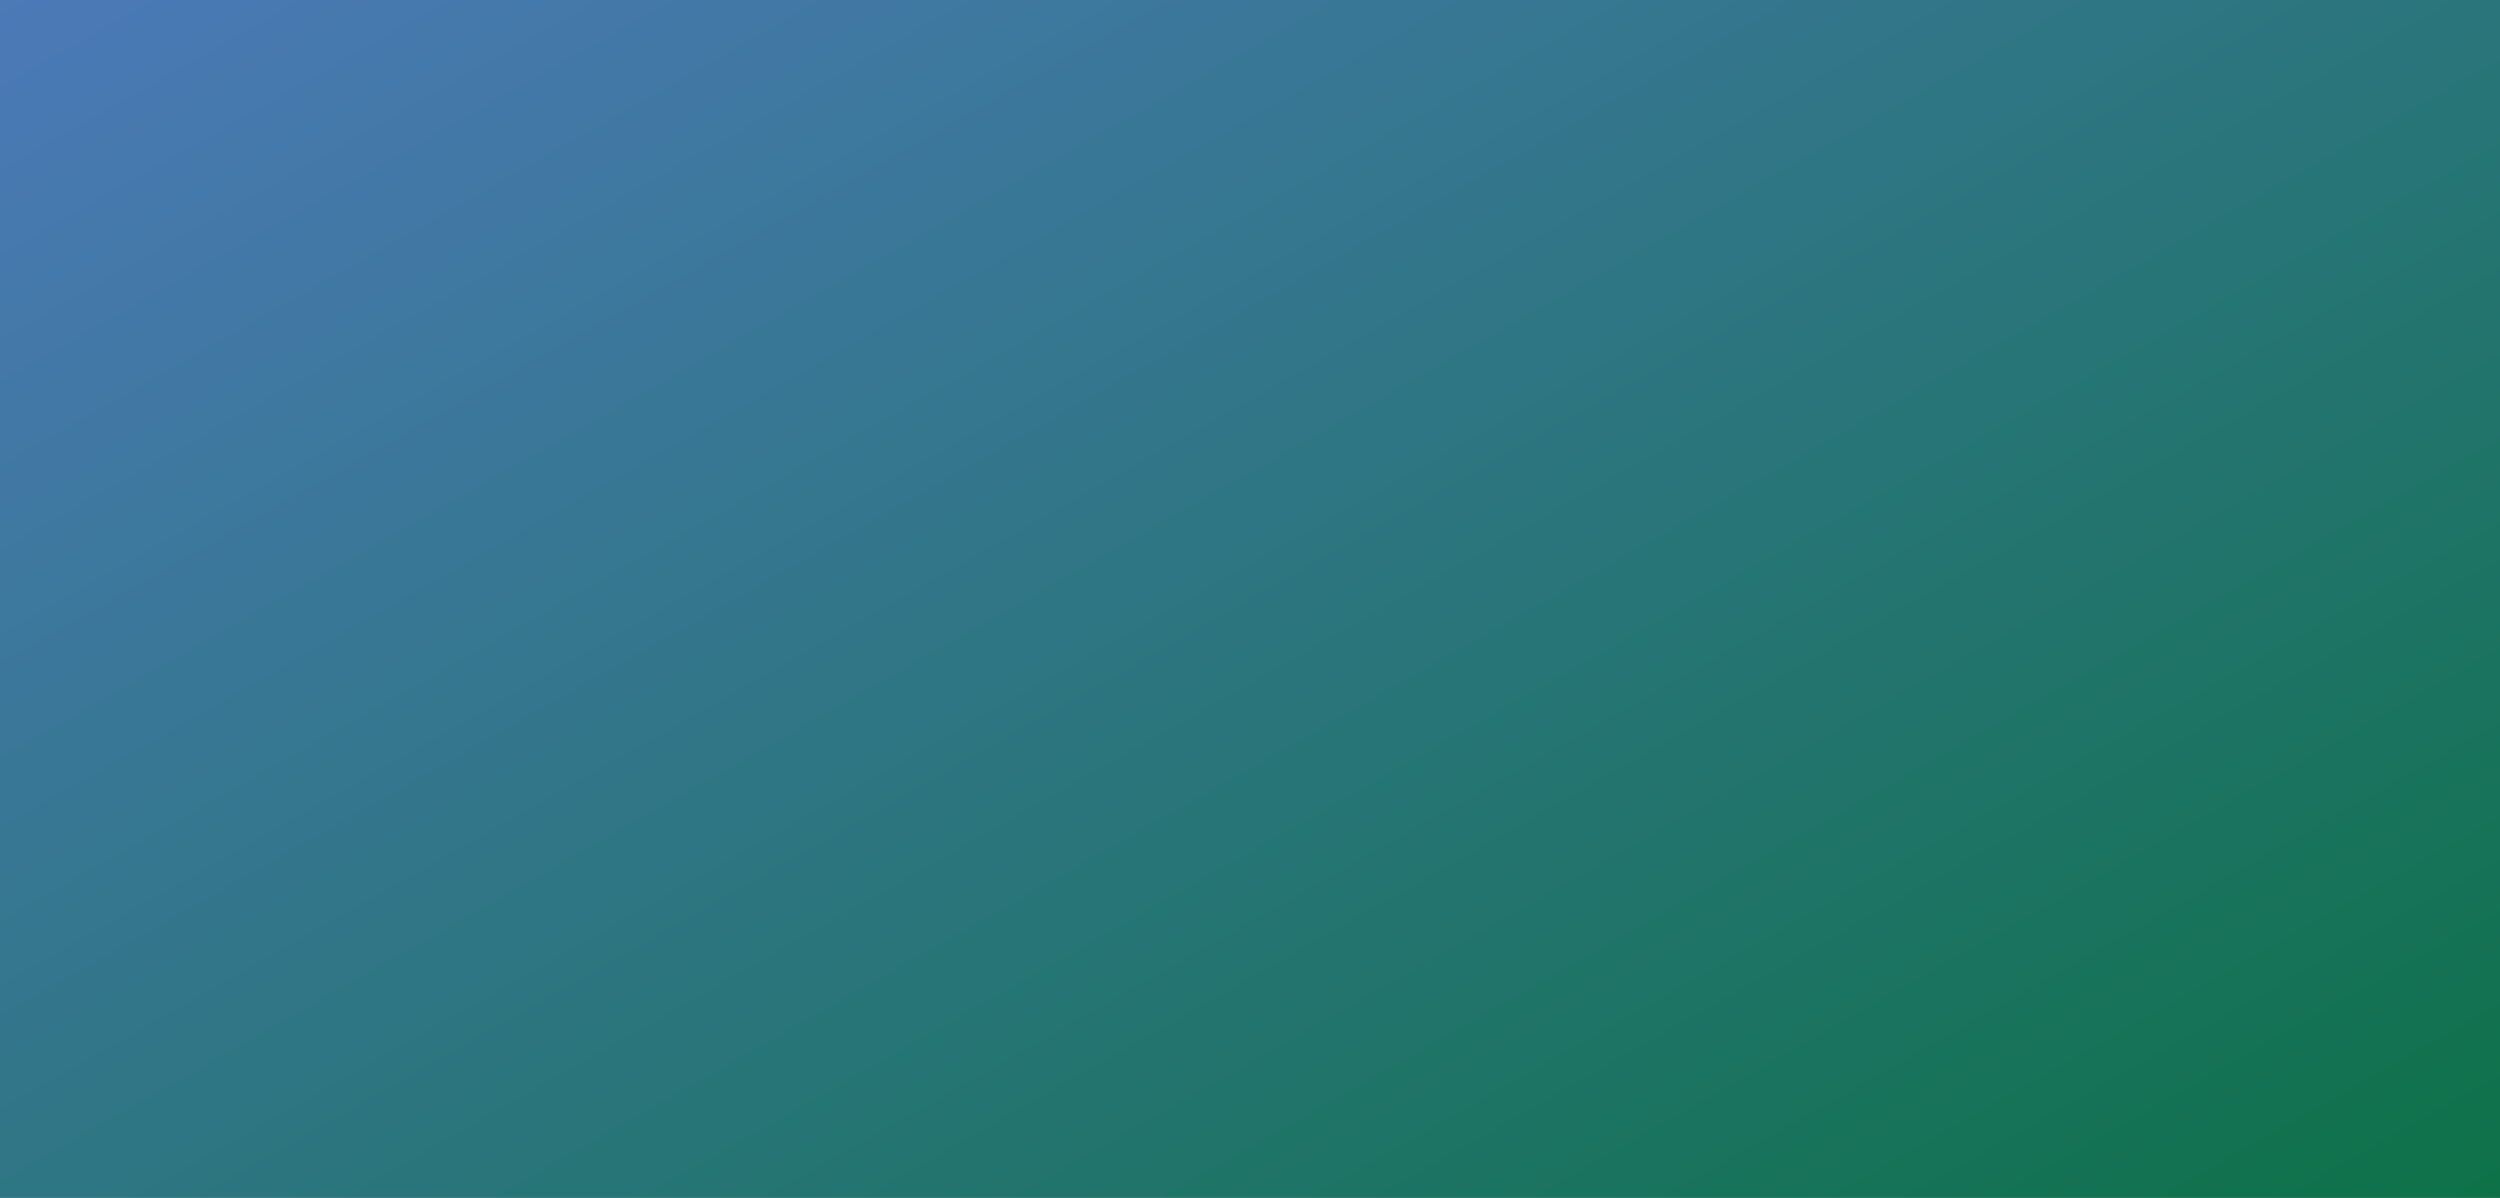
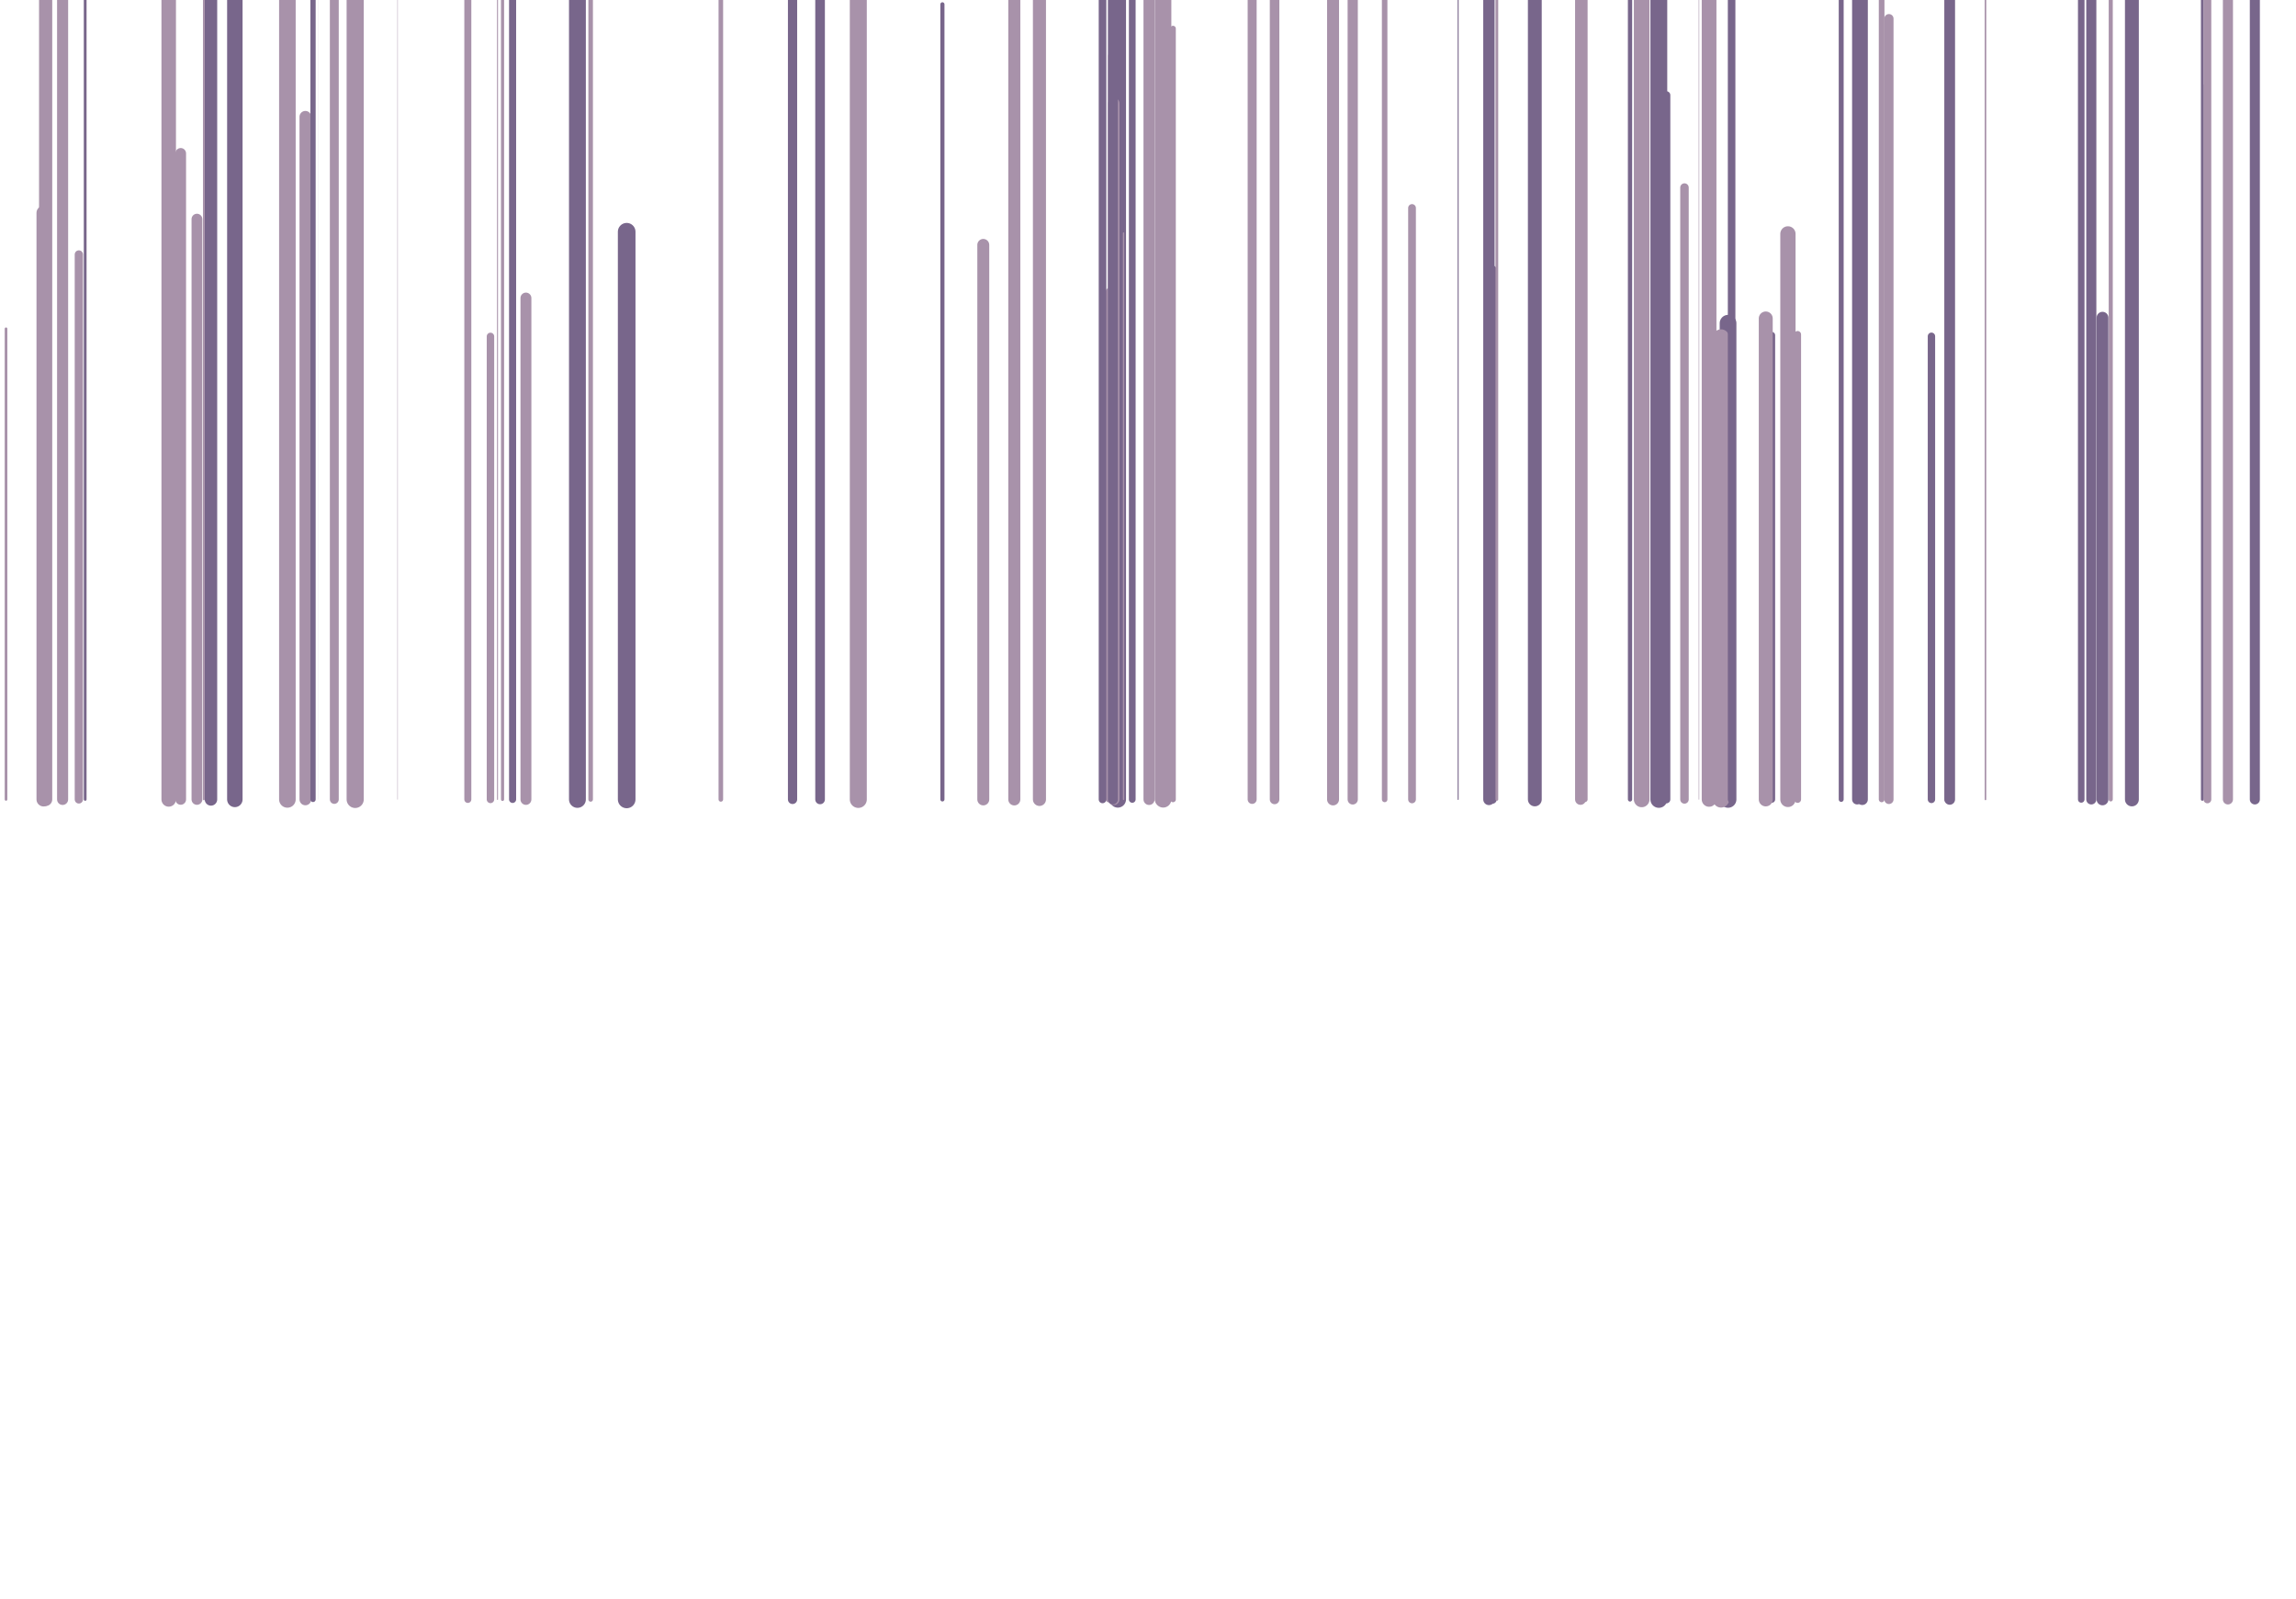
- <svg xmlns="http://www.w3.org/2000/svg" style="margin:auto;background:#f1f2f3;display:block;z-index:1;position:relative" preserveAspectRatio="xMidYMid" viewBox="0 0 1920 920">
-   <g transform="translate(960,460) scale(1,1) translate(-960,-460)">
-     <linearGradient id="ldbk-ahg9obo3i9k" x1="-0.1" y1="0" x2="1.1" y2="1">
-       <animate attributeName="y2" repeatCount="indefinite" dur="33.333s" keyTimes="0;0.5;1" values="-0.32;0.32;-0.32" keySplines="0.5 0 0.5 1;0.5 0 0.5 1" calcMode="spline" />
-       <stop stop-color="#4f7abe" offset="0" />
-       <stop stop-color="#0a7142" offset="1" />
-     </linearGradient>
-     <rect x="0" y="0" width="1920" height="920" fill="url(#ldbk-ahg9obo3i9k)" />
+ <svg xmlns="http://www.w3.org/2000/svg" style="margin:auto;background:#352550;display:block;z-index:1;position:relative" preserveAspectRatio="xMidYMid" viewBox="0 0 1360 947">
+   <g transform="translate(680,473.5) scale(1,1) translate(-680,-473.5)">
+     <style type="text/css">
+   @keyframes ld-speed-dash {
+     0% { transform: translate(0,-2599.709px); }
+     100% { transform: translate(0,2599.709px); }
+   }
+   .ld.ld-speed-dash {
+     animation: ld-speed-dash 100s linear infinite;
+   }
+ </style>
+     <g transform="translate(680,473.5)">
+       <g style="transform:rotate(0deg)">
+         <line x1="317.772" x2="317.772" y1="0" y2="-362.404" stroke="#a892aa" stroke-width="5.033" stroke-linecap="round" class="ld ld-speed-dash" style="animation-delay: -88.995s;animation-duration:100s" />
+         <line x1="-79.193" x2="-79.193" y1="0" y2="-851.252" stroke="#a892aa" stroke-width="7.131" stroke-linecap="round" class="ld ld-speed-dash" style="animation-delay: -55.101s;animation-duration:50s" />
+         <line x1="183.703" x2="183.703" y1="0" y2="-933.23" stroke="#78668b" stroke-width="0.601" stroke-linecap="round" class="ld ld-speed-dash" style="animation-delay: -41.148s;animation-duration:100s" />
+         <line x1="-499.12" x2="-499.12" y1="0" y2="-404.324" stroke="#a892aa" stroke-width="6.941" stroke-linecap="round" class="ld ld-speed-dash" style="animation-delay: -4.145s;animation-duration:100s" />
+         <line x1="-402.891" x2="-402.891" y1="0" y2="-833.256" stroke="#a892aa" stroke-width="4.148" stroke-linecap="round" class="ld ld-speed-dash" style="animation-delay: -99.983s;animation-duration:50s" />
+         <line x1="369.489" x2="369.489" y1="0" y2="-274.924" stroke="#78668b" stroke-width="3.978" stroke-linecap="round" class="ld ld-speed-dash" style="animation-delay: -87.043s;animation-duration:100s" />
+         <line x1="-308.799" x2="-308.799" y1="0" y2="-336.242" stroke="#78668b" stroke-width="10.439" stroke-linecap="round" class="ld ld-speed-dash" style="animation-delay: -17.17s;animation-duration:100s" />
+         <line x1="-382.326" x2="-382.326" y1="0" y2="-703.673" stroke="#a892aa" stroke-width="1.846" stroke-linecap="round" class="ld ld-speed-dash" style="animation-delay: -76.501s;animation-duration:50s" />
+         <line x1="203.989" x2="203.989" y1="0" y2="-313.683" stroke="#78668b" stroke-width="5.133" stroke-linecap="round" class="ld ld-speed-dash" style="animation-delay: -0.556s;animation-duration:100s" />
+         <line x1="-642.916" x2="-642.916" y1="0" y2="-585.204" stroke="#a892aa" stroke-width="6.554" stroke-linecap="round" class="ld ld-speed-dash" style="animation-delay: -96.75s;animation-duration:100s" />
+         <line x1="-491.637" x2="-491.637" y1="0" y2="-534.991" stroke="#78668b" stroke-width="0.034" stroke-linecap="round" class="ld ld-speed-dash" style="animation-delay: -5.288s;animation-duration:100s" />
+         <line x1="343.585" x2="343.585" y1="0" y2="-282.053" stroke="#78668b" stroke-width="9.893" stroke-linecap="round" class="ld ld-speed-dash" style="animation-delay: -73.3s;animation-duration:50s" />
+         <line x1="-652.965" x2="-652.965" y1="0" y2="-500.433" stroke="#a892aa" stroke-width="7.817" stroke-linecap="round" class="ld ld-speed-dash" style="animation-delay: -30.843s;animation-duration:50s" />
+         <line x1="307.069" x2="307.069" y1="0" y2="-417.135" stroke="#78668b" stroke-width="4.652" stroke-linecap="round" class="ld ld-speed-dash" style="animation-delay: -91.439s;animation-duration:50s" />
+         <line x1="-368.474" x2="-368.474" y1="0" y2="-296.964" stroke="#a892aa" stroke-width="6.455" stroke-linecap="round" class="ld ld-speed-dash" style="animation-delay: -3.03s;animation-duration:50s" />
+         <line x1="61.69" x2="61.69" y1="0" y2="-493.638" stroke="#a892aa" stroke-width="5.319" stroke-linecap="round" class="ld ld-speed-dash" style="animation-delay: -70.295s;animation-duration:100s" />
+         <line x1="8.082" x2="8.082" y1="0" y2="-860.821" stroke="#a892aa" stroke-width="8.002" stroke-linecap="round" class="ld ld-speed-dash" style="animation-delay: -87.927s;animation-duration:100s" />
+         <line x1="420.042" x2="420.042" y1="0" y2="-491.017" stroke="#78668b" stroke-width="5.964" stroke-linecap="round" class="ld ld-speed-dash" style="animation-delay: -74.138s;animation-duration:50s" />
+         <line x1="410.606" x2="410.606" y1="0" y2="-760.419" stroke="#78668b" stroke-width="2.92" stroke-linecap="round" class="ld ld-speed-dash" style="animation-delay: -37.883s;animation-duration:50s" />
+         <line x1="201.949" x2="201.949" y1="0" y2="-893.944" stroke="#78668b" stroke-width="6.75" stroke-linecap="round" class="ld ld-speed-dash" style="animation-delay: -8.001s;animation-duration:100s" />
+         <line x1="625.48" x2="625.48" y1="0" y2="-423.352" stroke="#78668b" stroke-width="0.224" stroke-linecap="round" class="ld ld-speed-dash" style="animation-delay: -92.939s;animation-duration:50s" />
+         <line x1="9.001" x2="9.001" y1="0" y2="-808.915" stroke="#a892aa" stroke-width="9.655" stroke-linecap="round" class="ld ld-speed-dash" style="animation-delay: -35.616s;animation-duration:50s" />
+         <line x1="285.522" x2="285.522" y1="0" y2="-855.345" stroke="#78668b" stroke-width="2.532" stroke-linecap="round" class="ld ld-speed-dash" style="animation-delay: -84.542s;animation-duration:50s" />
+         <line x1="-330.141" x2="-330.141" y1="0" y2="-477.25" stroke="#a892aa" stroke-width="2.703" stroke-linecap="round" class="ld ld-speed-dash" style="animation-delay: -54.608s;animation-duration:50s" />
+         <line x1="565.381" x2="565.381" y1="0" y2="-285.317" stroke="#78668b" stroke-width="6.987" stroke-linecap="round" class="ld ld-speed-dash" style="animation-delay: -30.559s;animation-duration:100s" />
+         <line x1="-507.949" x2="-507.949" y1="0" y2="-290.256" stroke="#a892aa" stroke-width="3.461" stroke-linecap="round" class="ld ld-speed-dash" style="animation-delay: -86.141s;animation-duration:50s" />
+         <line x1="156.391" x2="156.391" y1="0" y2="-350.307" stroke="#a892aa" stroke-width="4.581" stroke-linecap="round" class="ld ld-speed-dash" style="animation-delay: -19.404s;animation-duration:50s" />
+         <line x1="558.749" x2="558.749" y1="0" y2="-750.958" stroke="#78668b" stroke-width="5.978" stroke-linecap="round" class="ld ld-speed-dash" style="animation-delay: -85.106s;animation-duration:50s" />
+         <line x1="302.581" x2="302.581" y1="0" y2="-805.999" stroke="#78668b" stroke-width="9.972" stroke-linecap="round" class="ld ld-speed-dash" style="animation-delay: -51.498s;animation-duration:100s" />
+         <line x1="332.348" x2="332.348" y1="0" y2="-738.546" stroke="#a892aa" stroke-width="8.712" stroke-linecap="round" class="ld ld-speed-dash" style="animation-delay: -62.869s;animation-duration:100s" />
+         <line x1="-194.242" x2="-194.242" y1="0" y2="-752.787" stroke="#78668b" stroke-width="5.709" stroke-linecap="round" class="ld ld-speed-dash" style="animation-delay: -83.134s;animation-duration:100s" />
+         <line x1="365.917" x2="365.917" y1="0" y2="-284.874" stroke="#a892aa" stroke-width="8.255" stroke-linecap="round" class="ld ld-speed-dash" style="animation-delay: -98.745s;animation-duration:100s" />
+         <line x1="-580.067" x2="-580.067" y1="0" y2="-647.128" stroke="#a892aa" stroke-width="8.598" stroke-linecap="round" class="ld ld-speed-dash" style="animation-delay: -87.009s;animation-duration:100s" />
+         <line x1="-17.885" x2="-17.885" y1="0" y2="-755.149" stroke="#78668b" stroke-width="9.72" stroke-linecap="round" class="ld ld-speed-dash" style="animation-delay: -58.183s;animation-duration:100s" />
+         <line x1="-337.971" x2="-337.971" y1="0" y2="-811.175" stroke="#78668b" stroke-width="9.984" stroke-linecap="round" class="ld ld-speed-dash" style="animation-delay: -30.895s;animation-duration:50s" />
+         <line x1="140.175" x2="140.175" y1="0" y2="-625.977" stroke="#a892aa" stroke-width="3.269" stroke-linecap="round" class="ld ld-speed-dash" style="animation-delay: -69.282s;animation-duration:50s" />
+         <line x1="496.06" x2="496.06" y1="0" y2="-877.067" stroke="#a892aa" stroke-width="0.945" stroke-linecap="round" class="ld ld-speed-dash" style="animation-delay: -54.954s;animation-duration:100s" />
+         <line x1="552.794" x2="552.794" y1="0" y2="-483.326" stroke="#78668b" stroke-width="3.879" stroke-linecap="round" class="ld ld-speed-dash" style="animation-delay: -76.826s;animation-duration:100s" />
+         <line x1="-23.307" x2="-23.307" y1="0" y2="-301.041" stroke="#a892aa" stroke-width="3.428" stroke-linecap="round" class="ld ld-speed-dash" style="animation-delay: -37.681s;animation-duration:50s" />
+         <line x1="-509.768" x2="-509.768" y1="0" y2="-489.006" stroke="#a892aa" stroke-width="9.825" stroke-linecap="round" class="ld ld-speed-dash" style="animation-delay: -74.587s;animation-duration:100s" />
+         <line x1="570.267" x2="570.267" y1="0" y2="-779.732" stroke="#a892aa" stroke-width="2.408" stroke-linecap="round" class="ld ld-speed-dash" style="animation-delay: -69.911s;animation-duration:100s" />
+         <line x1="384.789" x2="384.789" y1="0" y2="-275.391" stroke="#a892aa" stroke-width="4.092" stroke-linecap="round" class="ld ld-speed-dash" style="animation-delay: -62.05s;animation-duration:100s" />
+         <line x1="434.555" x2="434.555" y1="0" y2="-664.453" stroke="#a892aa" stroke-width="3.349" stroke-linecap="round" class="ld ld-speed-dash" style="animation-delay: -91.586s;animation-duration:100s" />
+         <line x1="657.382" x2="657.382" y1="0" y2="-394.961" stroke="#78668b" stroke-width="1.302" stroke-linecap="round" class="ld ld-speed-dash" style="animation-delay: -87.731s;animation-duration:50s" />
+         <line x1="438.875" x2="438.875" y1="0" y2="-462.444" stroke="#a892aa" stroke-width="5.463" stroke-linecap="round" class="ld ld-speed-dash" style="animation-delay: -62.205s;animation-duration:50s" />
+         <line x1="-540.546" x2="-540.546" y1="0" y2="-491.541" stroke="#a892aa" stroke-width="5.857" stroke-linecap="round" class="ld ld-speed-dash" style="animation-delay: -4.112s;animation-duration:100s" />
+         <line x1="-210.547" x2="-210.547" y1="0" y2="-778.454" stroke="#78668b" stroke-width="5.468" stroke-linecap="round" class="ld ld-speed-dash" style="animation-delay: -35.678s;animation-duration:50s" />
+         <line x1="423.076" x2="423.076" y1="0" y2="-792.718" stroke="#78668b" stroke-width="6.613" stroke-linecap="round" class="ld ld-speed-dash" style="animation-delay: -75.039s;animation-duration:100s" />
+         <line x1="206.638" x2="206.638" y1="0" y2="-817.572" stroke="#a892aa" stroke-width="1.626" stroke-linecap="round" class="ld ld-speed-dash" style="animation-delay: -59.498s;animation-duration:50s" />
+         <line x1="624.502" x2="624.502" y1="0" y2="-901.28" stroke="#78668b" stroke-width="1.645" stroke-linecap="round" class="ld ld-speed-dash" style="animation-delay: -36.699s;animation-duration:50s" />
+         <line x1="-481.98" x2="-481.98" y1="0" y2="-670.581" stroke="#a892aa" stroke-width="5.266" stroke-linecap="round" class="ld ld-speed-dash" style="animation-delay: -15.913s;animation-duration:50s" />
+         <line x1="74.974" x2="74.974" y1="0" y2="-647.741" stroke="#a892aa" stroke-width="5.656" stroke-linecap="round" class="ld ld-speed-dash" style="animation-delay: -34.556s;animation-duration:50s" />
+         <line x1="256.184" x2="256.184" y1="0" y2="-932.062" stroke="#a892aa" stroke-width="6.419" stroke-linecap="round" class="ld ld-speed-dash" style="animation-delay: -40.819s;animation-duration:50s" />
+         <line x1="-26.934" x2="-26.934" y1="0" y2="-561.221" stroke="#78668b" stroke-width="4.516" stroke-linecap="round" class="ld ld-speed-dash" style="animation-delay: -29.755s;animation-duration:100s" />
+         <line x1="-629.545" x2="-629.545" y1="0" y2="-505.3" stroke="#78668b" stroke-width="1.637" stroke-linecap="round" class="ld ld-speed-dash" style="animation-delay: -72.281s;animation-duration:50s" />
+         <line x1="-389.482" x2="-389.482" y1="0" y2="-274.247" stroke="#a892aa" stroke-width="4.411" stroke-linecap="round" class="ld ld-speed-dash" style="animation-delay: -14.424s;animation-duration:50s" />
+         <line x1="-253.021" x2="-253.021" y1="0" y2="-578.306" stroke="#a892aa" stroke-width="2.698" stroke-linecap="round" class="ld ld-speed-dash" style="animation-delay: -87.495s;animation-duration:100s" />
+         <line x1="-376.371" x2="-376.371" y1="0" y2="-585.735" stroke="#78668b" stroke-width="4.192" stroke-linecap="round" class="ld ld-speed-dash" style="animation-delay: -64.354s;animation-duration:100s" />
+         <line x1="14.813" x2="14.813" y1="0" y2="-456.578" stroke="#a892aa" stroke-width="3.322" stroke-linecap="round" class="ld ld-speed-dash" style="animation-delay: -50.304s;animation-duration:50s" />
+         <line x1="627.515" x2="627.515" y1="0" y2="-698.927" stroke="#a892aa" stroke-width="4.61" stroke-linecap="round" class="ld ld-speed-dash" style="animation-delay: -99.512s;animation-duration:100s" />
+         <line x1="-9.322" x2="-9.322" y1="0" y2="-908.965" stroke="#78668b" stroke-width="3.987" stroke-linecap="round" class="ld ld-speed-dash" style="animation-delay: -92.883s;animation-duration:50s" />
+         <line x1="-563.345" x2="-563.345" y1="0" y2="-343.702" stroke="#a892aa" stroke-width="6.389" stroke-linecap="round" class="ld ld-speed-dash" style="animation-delay: -91.943s;animation-duration:50s" />
+         <line x1="-14.473" x2="-14.473" y1="0" y2="-335.482" stroke="#a892aa" stroke-width="0.769" stroke-linecap="round" class="ld ld-speed-dash" style="animation-delay: -34.244s;animation-duration:50s" />
+         <line x1="339.424" x2="339.424" y1="0" y2="-273.623" stroke="#a892aa" stroke-width="9.658" stroke-linecap="round" class="ld ld-speed-dash" style="animation-delay: -12.888s;animation-duration:100s" />
+         <line x1="-676.433" x2="-676.433" y1="0" y2="-278.768" stroke="#a892aa" stroke-width="1.583" stroke-linecap="round" class="ld ld-speed-dash" style="animation-delay: -2.669s;animation-duration:100s" />
+         <line x1="473.596" x2="473.596" y1="0" y2="-584.429" stroke="#a892aa" stroke-width="3.848" stroke-linecap="round" class="ld ld-speed-dash" style="animation-delay: -51.325s;animation-duration:100s" />
+         <line x1="-22.374" x2="-22.374" y1="0" y2="-440.603" stroke="#a892aa" stroke-width="2.464" stroke-linecap="round" class="ld ld-speed-dash" style="animation-delay: -72.431s;animation-duration:100s" />
+         <line x1="379.052" x2="379.052" y1="0" y2="-334.963" stroke="#a892aa" stroke-width="9.049" stroke-linecap="round" class="ld ld-speed-dash" style="animation-delay: -8.897s;animation-duration:100s" />
+         <line x1="203.048" x2="203.048" y1="0" y2="-877.962" stroke="#78668b" stroke-width="0.091" stroke-linecap="round" class="ld ld-speed-dash" style="animation-delay: -10.847s;animation-duration:50s" />
+         <line x1="464.064" x2="464.064" y1="0" y2="-274.327" stroke="#78668b" stroke-width="4.365" stroke-linecap="round" class="ld ld-speed-dash" style="animation-delay: -54.369s;animation-duration:50s" />
+         <line x1="229.124" x2="229.124" y1="0" y2="-764.733" stroke="#78668b" stroke-width="8.189" stroke-linecap="round" class="ld ld-speed-dash" style="animation-delay: -35.117s;animation-duration:100s" />
+         <line x1="-654.214" x2="-654.214" y1="0" y2="-347.419" stroke="#a892aa" stroke-width="8.338" stroke-linecap="round" class="ld ld-speed-dash" style="animation-delay: -25.853s;animation-duration:100s" />
+         <line x1="-555.038" x2="-555.038" y1="0" y2="-825.699" stroke="#78668b" stroke-width="7.382" stroke-linecap="round" class="ld ld-speed-dash" style="animation-delay: -4.433s;animation-duration:50s" />
+         <line x1="-385.308" x2="-385.308" y1="0" y2="-566.54" stroke="#a892aa" stroke-width="0.583" stroke-linecap="round" class="ld ld-speed-dash" style="animation-delay: -27.797s;animation-duration:50s" />
+         <line x1="109.613" x2="109.613" y1="0" y2="-887.135" stroke="#a892aa" stroke-width="7.091" stroke-linecap="round" class="ld ld-speed-dash" style="animation-delay: -9.569s;animation-duration:50s" />
+         <line x1="474.886" x2="474.886" y1="0" y2="-785.26" stroke="#78668b" stroke-width="6.319" stroke-linecap="round" class="ld ld-speed-dash" style="animation-delay: -18.15s;animation-duration:100s" />
+         <line x1="582.796" x2="582.796" y1="0" y2="-923.626" stroke="#78668b" stroke-width="8.221" stroke-linecap="round" class="ld ld-speed-dash" style="animation-delay: -79.461s;animation-duration:50s" />
+         <line x1="-444.489" x2="-444.489" y1="0" y2="-666.896" stroke="#a892aa" stroke-width="0.224" stroke-linecap="round" class="ld ld-speed-dash" style="animation-delay: -38.445s;animation-duration:50s" />
+         <line x1="-20.26" x2="-20.26" y1="0" y2="-412.246" stroke="#a892aa" stroke-width="6.698" stroke-linecap="round" class="ld ld-speed-dash" style="animation-delay: -43.945s;animation-duration:100s" />
+         <line x1="326.353" x2="326.353" y1="0" y2="-711.992" stroke="#a892aa" stroke-width="0.301" stroke-linecap="round" class="ld ld-speed-dash" style="animation-delay: -20.541s;animation-duration:100s" />
+         <line x1="-171.597" x2="-171.597" y1="0" y2="-486.687" stroke="#a892aa" stroke-width="10.07" stroke-linecap="round" class="ld ld-speed-dash" style="animation-delay: -80.216s;animation-duration:100s" />
+         <line x1="292.427" x2="292.427" y1="0" y2="-832.022" stroke="#a892aa" stroke-width="9.26" stroke-linecap="round" class="ld ld-speed-dash" style="animation-delay: -11.985s;animation-duration:50s" />
+         <line x1="-494.581" x2="-494.581" y1="0" y2="-559.058" stroke="#78668b" stroke-width="3.113" stroke-linecap="round" class="ld ld-speed-dash" style="animation-delay: -55.255s;animation-duration:100s" />
+         <line x1="-633.292" x2="-633.292" y1="0" y2="-322.774" stroke="#a892aa" stroke-width="4.894" stroke-linecap="round" class="ld ld-speed-dash" style="animation-delay: -18.617s;animation-duration:50s" />
+         <line x1="639.681" x2="639.681" y1="0" y2="-581.798" stroke="#a892aa" stroke-width="5.971" stroke-linecap="round" class="ld ld-speed-dash" style="animation-delay: -83.131s;animation-duration:100s" />
+         <line x1="-469.61" x2="-469.61" y1="0" y2="-506.654" stroke="#a892aa" stroke-width="10.161" stroke-linecap="round" class="ld ld-speed-dash" style="animation-delay: -40.013s;animation-duration:100s" />
+         <line x1="345.692" x2="345.692" y1="0" y2="-514.906" stroke="#78668b" stroke-width="4.478" stroke-linecap="round" class="ld ld-speed-dash" style="animation-delay: -60.562s;animation-duration:100s" />
+         <line x1="655.621" x2="655.621" y1="0" y2="-757.5" stroke="#78668b" stroke-width="5.954" stroke-linecap="round" class="ld ld-speed-dash" style="animation-delay: -83.405s;animation-duration:50s" />
+         <line x1="-559.244" x2="-559.244" y1="0" y2="-693.244" stroke="#a892aa" stroke-width="1.066" stroke-linecap="round" class="ld ld-speed-dash" style="animation-delay: -95.819s;animation-duration:50s" />
+         <line x1="-64.298" x2="-64.298" y1="0" y2="-880.946" stroke="#a892aa" stroke-width="7.743" stroke-linecap="round" class="ld ld-speed-dash" style="animation-delay: -54.995s;animation-duration:100s" />
+         <line x1="-572.963" x2="-572.963" y1="0" y2="-382.647" stroke="#a892aa" stroke-width="6.34" stroke-linecap="round" class="ld ld-speed-dash" style="animation-delay: -35.996s;animation-duration:100s" />
+         <line x1="258.835" x2="258.835" y1="0" y2="-743.751" stroke="#a892aa" stroke-width="3.119" stroke-linecap="round" class="ld ld-speed-dash" style="animation-delay: -61.122s;animation-duration:50s" />
+         <line x1="73.761" x2="73.761" y1="0" y2="-444.067" stroke="#a892aa" stroke-width="1.869" stroke-linecap="round" class="ld ld-speed-dash" style="animation-delay: -8.839s;animation-duration:100s" />
+         <line x1="-97.567" x2="-97.567" y1="0" y2="-328.445" stroke="#a892aa" stroke-width="7.068" stroke-linecap="round" class="ld ld-speed-dash" style="animation-delay: -62.02s;animation-duration:100s" />
+         <line x1="-121.782" x2="-121.782" y1="0" y2="-470.938" stroke="#78668b" stroke-width="2.442" stroke-linecap="round" class="ld ld-speed-dash" style="animation-delay: -9.3s;animation-duration:50s" />
+         <line x1="-484.764" x2="-484.764" y1="0" y2="-808.247" stroke="#a892aa" stroke-width="0.003" stroke-linecap="round" class="ld ld-speed-dash" style="animation-delay: -55.953s;animation-duration:50s" />
+         <line x1="-20.79" x2="-20.79" y1="0" y2="-721.06" stroke="#78668b" stroke-width="5.922" stroke-linecap="round" class="ld ld-speed-dash" style="animation-delay: -90.878s;animation-duration:50s" />
+         <line x1="-540.894" x2="-540.894" y1="0" y2="-886.428" stroke="#78668b" stroke-width="9.158" stroke-linecap="round" class="ld ld-speed-dash" style="animation-delay: -72.756s;animation-duration:50s" />
+         <line x1="121.263" x2="121.263" y1="0" y2="-775.614" stroke="#a892aa" stroke-width="6.047" stroke-linecap="round" class="ld ld-speed-dash" style="animation-delay: -23.578s;animation-duration:100s" />
+         <line x1="0.619" x2="0.619" y1="0" y2="-511.434" stroke="#a892aa" stroke-width="6.58" stroke-linecap="round" class="ld ld-speed-dash" style="animation-delay: -89.681s;animation-duration:50s" />
+       </g>
+     </g>
  </g>
</svg>
